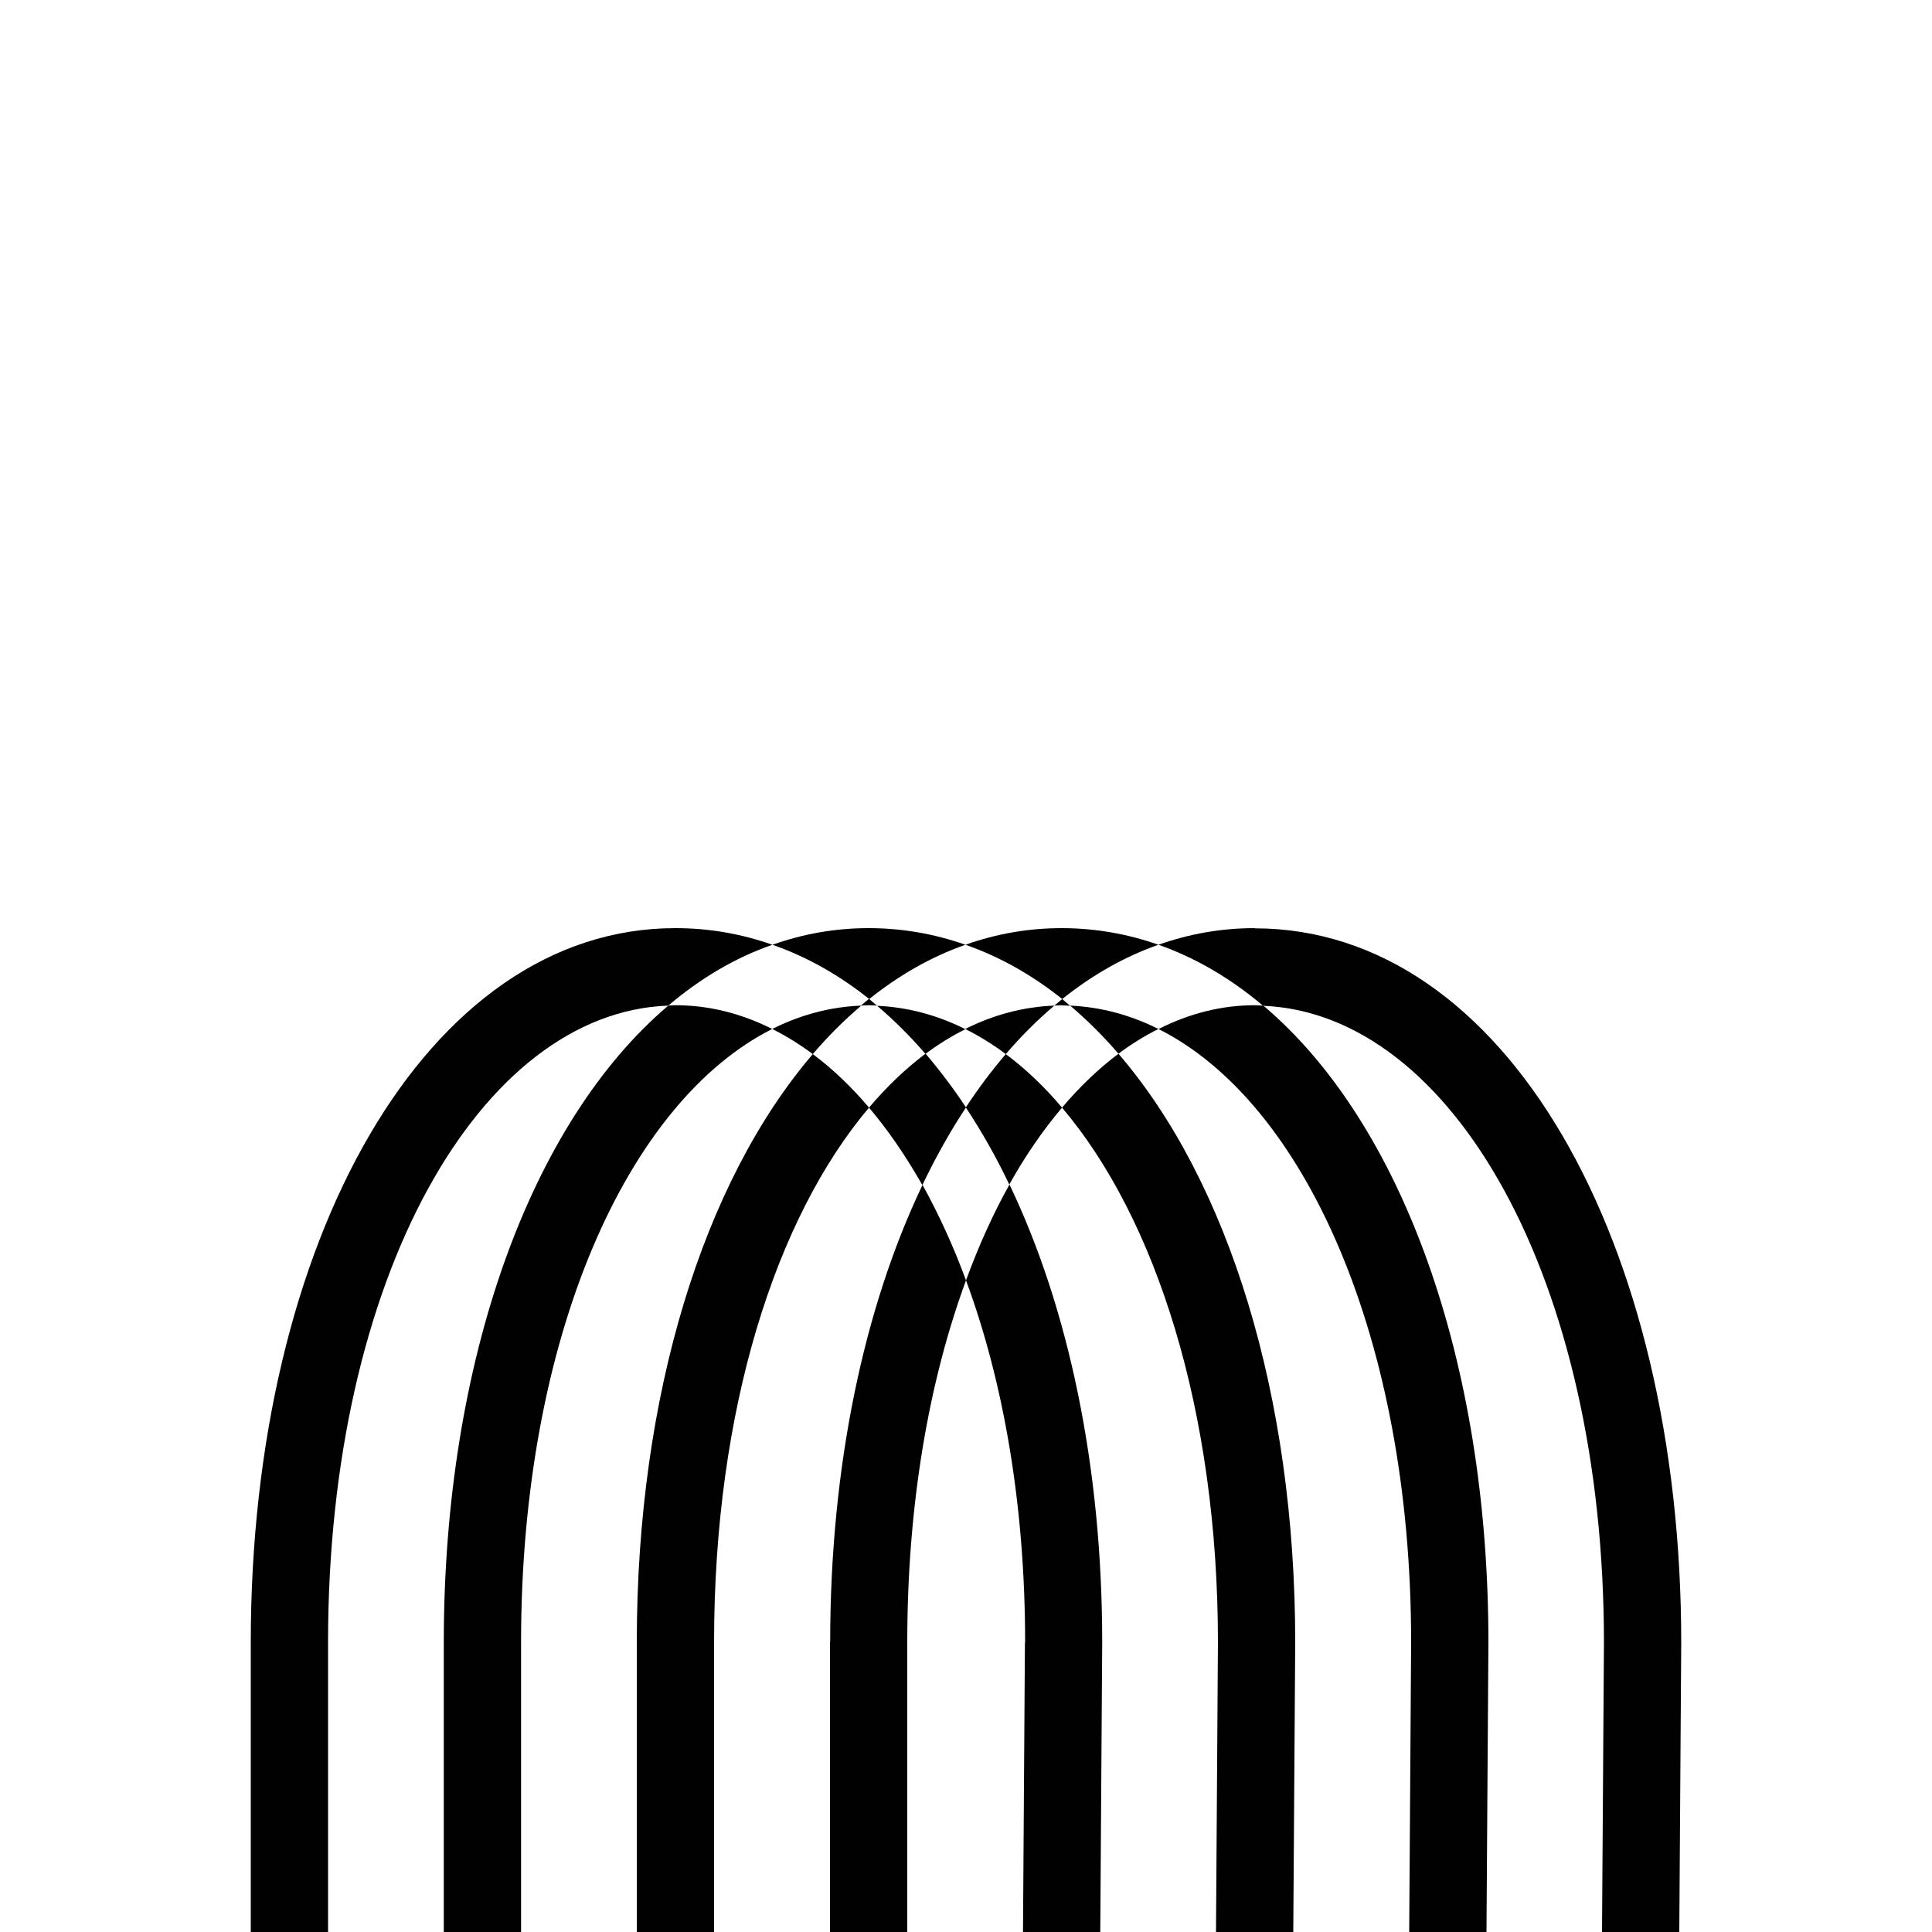
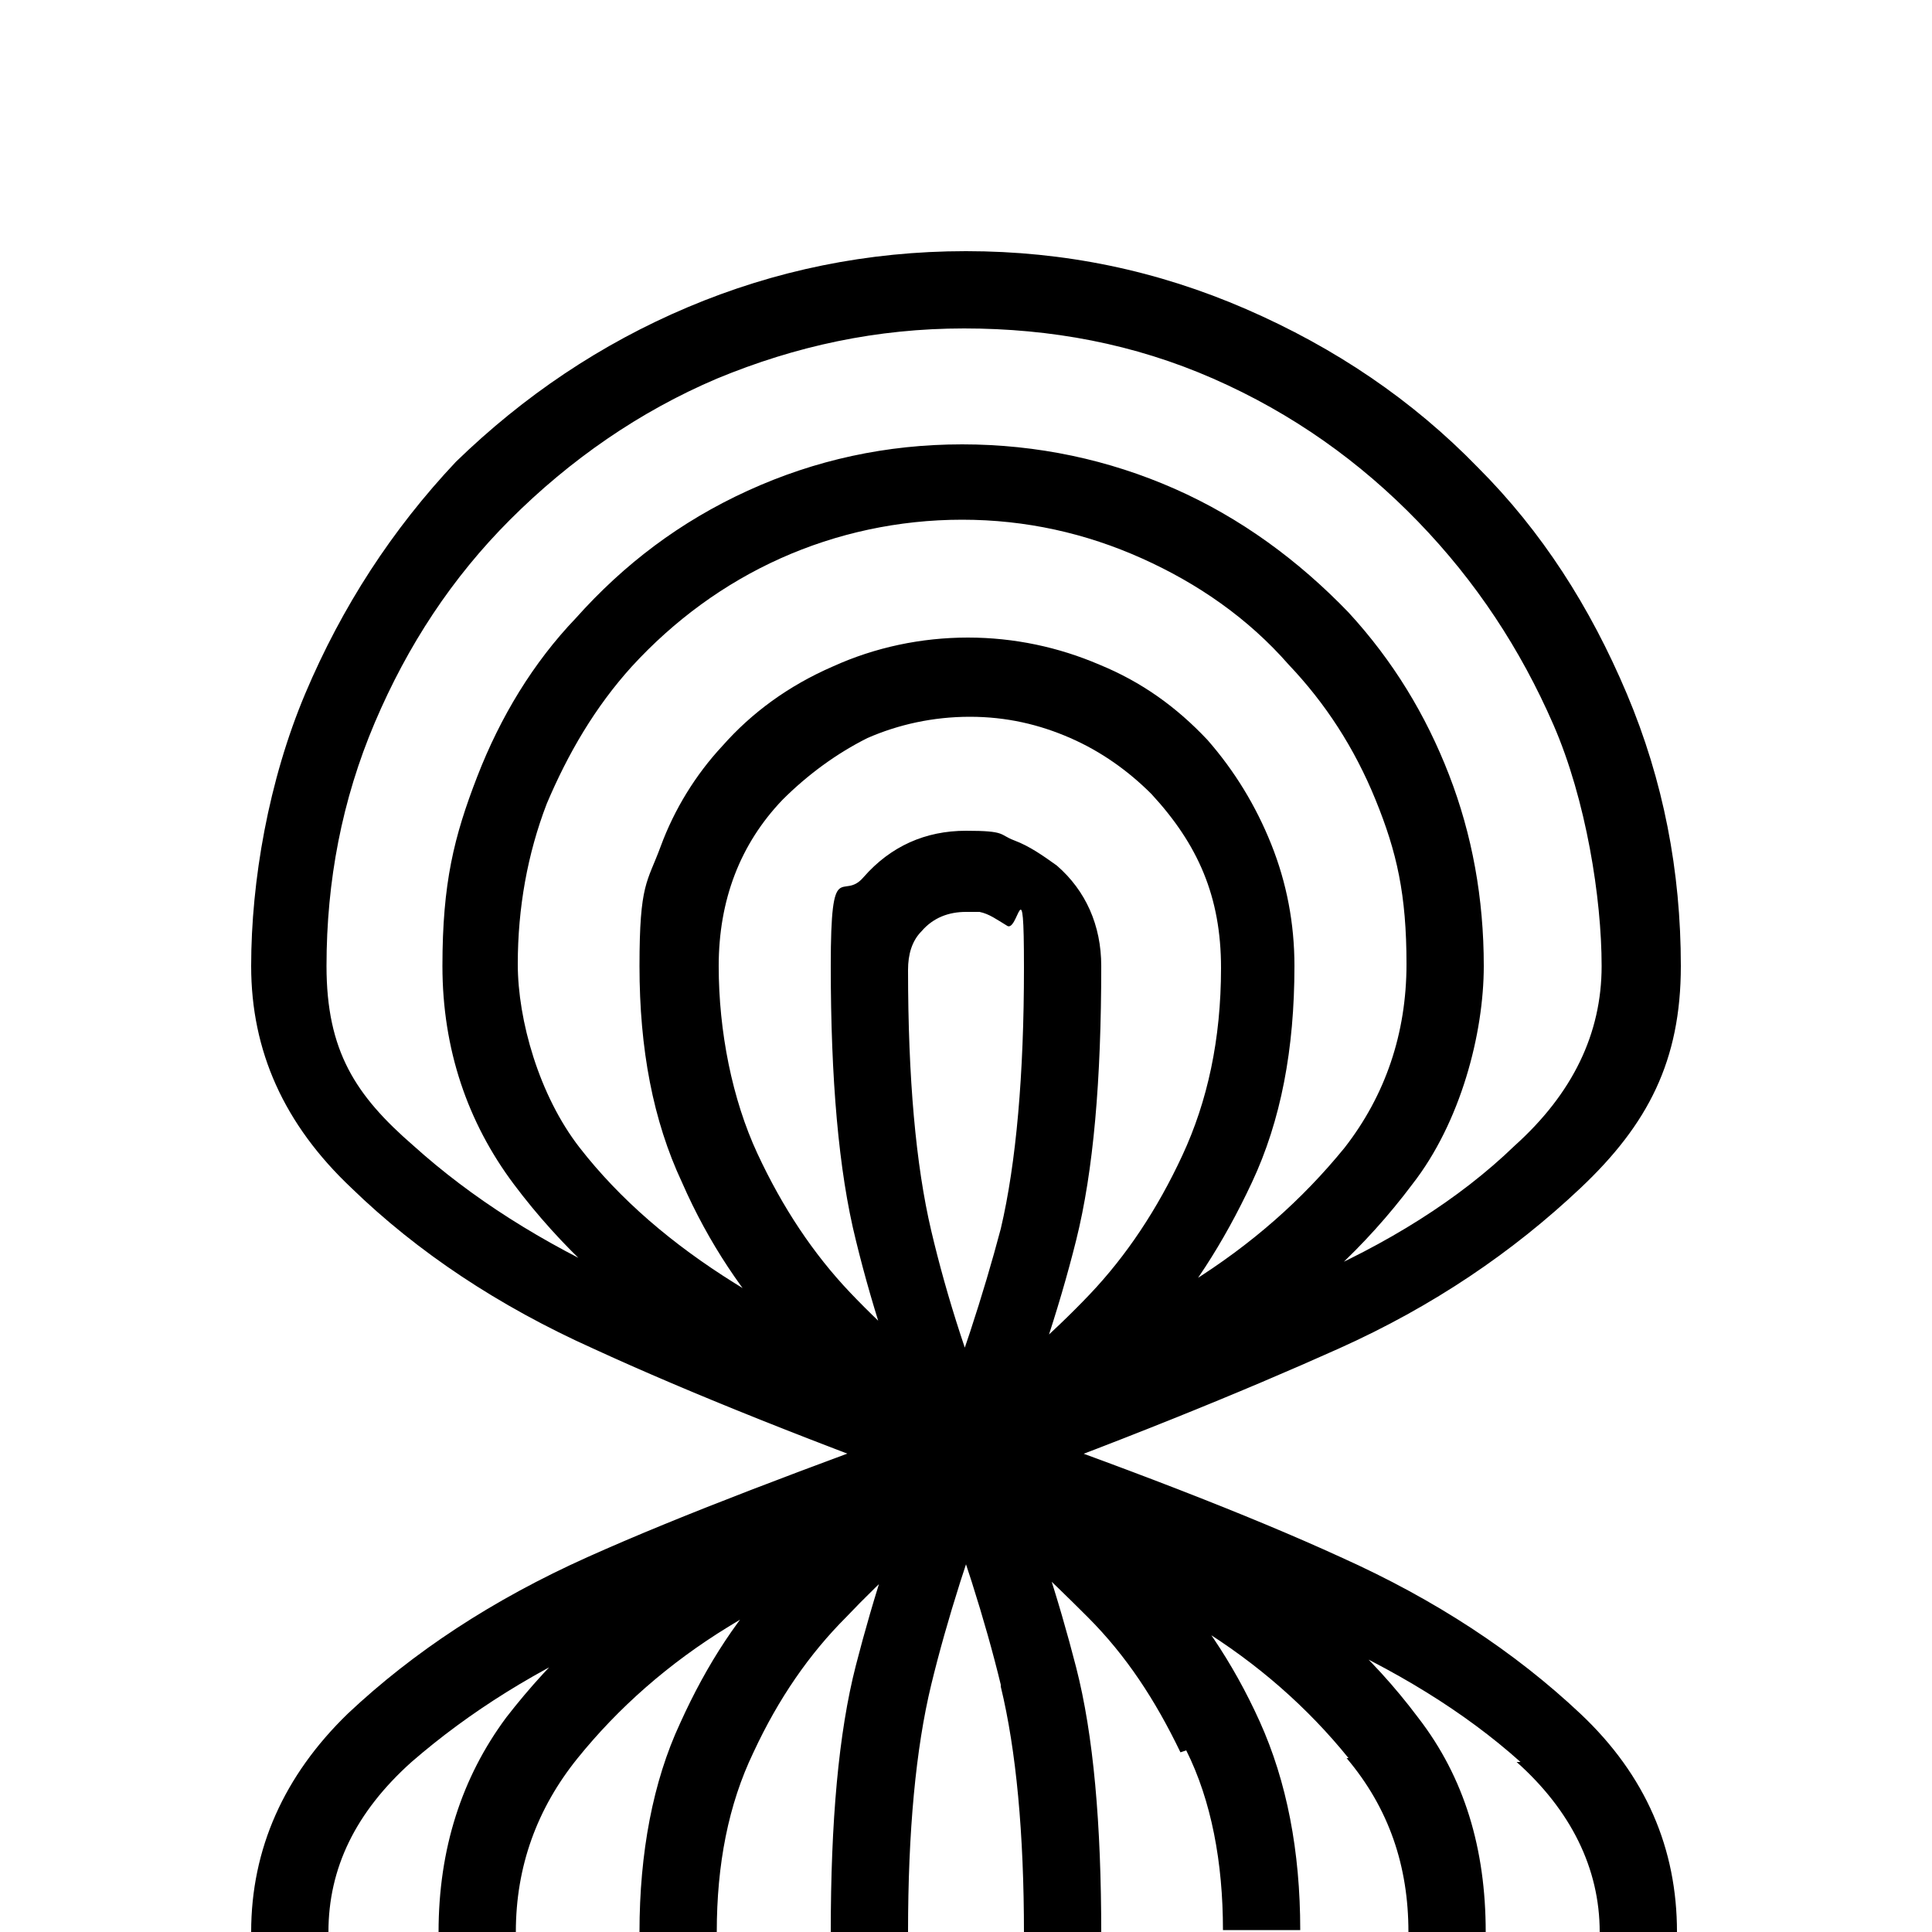
- <svg xmlns="http://www.w3.org/2000/svg" id="Layer_1" data-name="Layer 1" viewBox="0 0 100 100">
-   <defs>
-     <style>
-       .cls-1 {
-         fill: #010101;
-       }
-     </style>
-   </defs>
-   <path class="cls-1" d="M47.9,54.54c-1.02.77-2,1.7-2.92,2.79.99,1.17,1.91,2.51,2.76,4.01.69-1.44,1.44-2.78,2.26-4.02-.66-1-1.36-1.92-2.09-2.78Z" />
-   <path class="cls-1" d="M44.58,52.05c-1.59.06-3.14.47-4.61,1.21.72.36,1.42.79,2.1,1.3.79-.93,1.63-1.76,2.51-2.51Z" />
-   <path class="cls-1" d="M34.96,48.04c-12.89,0-21.98,16.19-21.98,36.97v14.99h4v-14.99c0-18.94,7.89-32.61,17.61-32.96,1.66-1.41,3.46-2.48,5.39-3.15-1.59-.56-3.27-.86-5.01-.86Z" />
-   <path class="cls-1" d="M53.05,85.01l-.1,14.99h4l.1-14.99c0-9.11-1.75-17.33-4.8-23.7-.84,1.5-1.59,3.16-2.25,4.96,1.93,5.22,3.06,11.62,3.06,18.74Z" />
-   <path class="cls-1" d="M49.97,48.9c-1.59-.56-3.27-.86-5.01-.86s-3.4.3-4.98.86c1.78.62,3.46,1.57,5.01,2.81,1.55-1.24,3.21-2.19,4.98-2.81Z" />
-   <path class="cls-1" d="M34.59,52.05c-7.13,6.05-11.62,18.37-11.62,32.96v14.99h4v-14.99c0-15.84,5.52-27.99,13-31.75-1.59-.8-3.27-1.23-5.01-1.23-.13,0-.25.01-.37.02Z" />
-   <path class="cls-1" d="M52.06,54.56c.79-.93,1.63-1.76,2.51-2.51-1.59.06-3.14.47-4.61,1.21.72.36,1.42.79,2.1,1.3Z" />
-   <path class="cls-1" d="M54.97,57.33c4.86,5.73,8.07,15.68,8.07,27.68l-.1,14.99h4l.1-14.99c0-12.81-3.46-23.86-9.15-30.47-1.02.77-2,1.7-2.92,2.79Z" />
-   <path class="cls-1" d="M45.4,52.06c.87.74,1.71,1.57,2.5,2.49.67-.5,1.36-.93,2.07-1.28-1.46-.73-2.99-1.14-4.57-1.21Z" />
-   <path class="cls-1" d="M59.96,53.26c7.55,3.78,13.08,15.99,13.08,31.75l-.1,14.99h4l.1-14.99c0-14.59-4.48-26.9-11.65-32.96-.15,0-.29-.02-.44-.02-1.73,0-3.4.43-4.98,1.23Z" />
-   <path class="cls-1" d="M42.07,54.56c-5.66,6.61-9.11,17.65-9.11,30.45v14.99h4v-14.99c0-12.05,3.19-21.97,8.02-27.68-.91-1.08-1.89-2.01-2.91-2.77Z" />
-   <path class="cls-1" d="M59.96,48.9c-1.59-.56-3.27-.86-5.01-.86s-3.4.3-4.98.86c1.78.62,3.46,1.57,5.01,2.81,1.55-1.24,3.21-2.19,4.98-2.81Z" />
-   <path class="cls-1" d="M44.58,52.05c.12,0,.25-.02.37-.02.15,0,.29.01.44.02-.14-.12-.27-.23-.41-.35-.14.11-.27.23-.41.34Z" />
-   <path class="cls-1" d="M64.94,48.04c-1.73,0-3.4.3-4.98.86,1.94.68,3.75,1.75,5.42,3.16,9.79.4,17.64,14.15,17.64,32.96l-.1,14.99h4l.1-14.99c0-20.78-9.09-36.97-22.08-36.97Z" />
-   <path class="cls-1" d="M52.06,54.56c-.73.85-1.42,1.77-2.07,2.76.81,1.23,1.57,2.56,2.25,3.99.83-1.49,1.75-2.82,2.73-3.98-.91-1.08-1.89-2.01-2.91-2.77Z" />
-   <path class="cls-1" d="M42.96,85.01v14.99h4v-14.99c0-7.14,1.12-13.52,3.04-18.74-.66-1.79-1.42-3.44-2.25-4.94-3.04,6.36-4.78,14.58-4.78,23.67Z" />
-   <path class="cls-1" d="M57.89,54.54c.67-.5,1.36-.93,2.07-1.28-1.46-.73-2.99-1.14-4.57-1.21.87.74,1.71,1.57,2.5,2.49Z" />
-   <path class="cls-1" d="M54.95,52.04c.15,0,.29.01.44.02-.14-.12-.27-.23-.41-.35-.14.11-.27.23-.41.34.12,0,.25-.02.37-.02Z" />
+ <svg xmlns="http://www.w3.org/2000/svg" id="Layer_1" version="1.1" viewBox="0 0 100 100">
+   <path d="M78.7,91.2c-2.9-2.6-6.5-4.8-10.8-6.7-4.3-1.9-10.1-4.2-17.4-6.8-8.3-3-14.8-5.6-19.8-7.9-4.9-2.2-9.1-5-12.5-8.3-3.5-3.3-5.2-7.1-5.2-11.5s.9-9.6,2.8-14.1c1.9-4.5,4.5-8.5,7.8-12,3.5-3.4,7.5-6.1,12-8,4.5-1.9,9.3-2.9,14.4-2.9s9.9,1,14.5,3c4.6,2,8.6,4.7,12,8.2,3.3,3.3,5.8,7.2,7.7,11.7,1.9,4.5,2.8,9.2,2.8,14.1s-1.7,8.2-5.2,11.5c-3.5,3.3-7.6,6.1-12.5,8.3-4.9,2.2-11.5,4.9-19.8,7.9-7.3,2.6-13.1,4.8-17.4,6.8-4.3,1.9-7.8,4.1-10.8,6.7-2.9,2.6-4.3,5.5-4.3,8.8h-4c0-4.3,1.7-8.1,5-11.3,3.4-3.2,7.5-5.9,12.4-8.1,4.9-2.2,11.3-4.6,19.3-7.5,7.4-2.6,13.3-4.9,17.7-6.8,4.4-1.9,8.1-4.2,11-7,3-2.7,4.5-5.8,4.5-9.3s-.8-8.6-2.5-12.5c-1.7-3.9-4-7.4-7-10.5-3-3.1-6.5-5.6-10.6-7.4-4.1-1.8-8.4-2.6-12.9-2.6s-8.7.9-12.8,2.6c-4,1.7-7.6,4.2-10.7,7.3-3,3-5.3,6.5-7,10.5-1.7,4-2.5,8.2-2.5,12.6s1.5,6.7,4.5,9.3c3,2.7,6.6,5,11,7,4.4,1.9,10.3,4.2,17.7,6.8,8,2.8,14.5,5.3,19.3,7.5,4.9,2.2,9,4.9,12.4,8.1,3.4,3.2,5,7,5,11.3h-4c0-3.3-1.5-6.3-4.3-8.8ZM69.8,91c-2.1-2.6-4.7-4.9-7.8-6.8-3.1-1.9-7.2-4.2-12.5-6.9-5.8-2.9-10.5-5.5-14-7.8-3.5-2.2-6.5-5-8.9-8.2-2.4-3.2-3.7-7-3.7-11.3s.6-6.7,1.8-9.8c1.2-3.1,2.9-5.9,5.1-8.2,2.5-2.8,5.4-5,8.9-6.6s7.2-2.4,11.1-2.4,7.6.8,11,2.3c3.4,1.5,6.4,3.7,9,6.4,2.3,2.5,4,5.3,5.2,8.4,1.2,3.1,1.8,6.4,1.8,9.9s-1.2,8.1-3.7,11.3c-2.4,3.2-5.4,6-8.9,8.2-3.5,2.2-8.2,4.8-14,7.8-5.3,2.7-9.4,5-12.5,6.9-3.1,1.9-5.7,4.2-7.8,6.8-2.1,2.6-3.2,5.6-3.2,9h-4c0-4.3,1.2-8,3.5-11.1,2.4-3.1,5.3-5.8,8.8-8,3.5-2.2,8.1-4.7,13.8-7.5,5.3-2.7,9.6-5,12.8-7,3.2-2,5.8-4.3,8-7,2.1-2.7,3.2-5.9,3.2-9.5s-.5-5.8-1.6-8.5c-1.1-2.7-2.6-5-4.5-7-2.1-2.4-4.7-4.2-7.6-5.5-2.9-1.3-6-2-9.3-2s-6.5.7-9.4,2c-2.9,1.3-5.5,3.2-7.7,5.6-1.9,2.1-3.3,4.5-4.4,7.1-1,2.6-1.5,5.4-1.5,8.3s1.1,6.8,3.2,9.5c2.1,2.7,4.8,5,8,7,3.2,2,7.4,4.3,12.8,7,5.7,2.9,10.3,5.4,13.8,7.5,3.5,2.2,6.4,4.8,8.8,8,2.4,3.1,3.5,6.8,3.5,11.1h-4c0-3.4-1-6.4-3.2-9ZM61.1,90.7c-1.3-2.7-2.8-5-4.8-7-1.9-1.9-4.4-4.3-7.6-7-3.5-2.9-6.2-5.4-8.2-7.5-2-2.2-3.8-4.8-5.2-8-1.5-3.2-2.2-6.9-2.2-11.2s.4-4.3,1.1-6.2c.7-1.9,1.8-3.7,3.2-5.2,1.5-1.7,3.4-3.1,5.7-4.1,2.2-1,4.6-1.5,7-1.5s4.7.5,6.8,1.4c2.2.9,4,2.2,5.6,3.9,1.4,1.6,2.5,3.4,3.3,5.4.8,2,1.2,4.1,1.2,6.3,0,4.3-.7,8-2.2,11.2-1.5,3.2-3.2,5.8-5.2,8-2,2.2-4.8,4.7-8.2,7.5-3.2,2.7-5.8,5.1-7.6,7-1.9,1.9-3.5,4.2-4.8,7-1.3,2.7-1.9,5.8-1.9,9.3h-4c0-4.1.7-7.8,2.1-10.8,1.4-3.1,3.1-5.7,5.2-7.8,2-2.1,4.8-4.6,8.2-7.4,3.3-2.7,5.9-5,7.8-7s3.5-4.4,4.8-7.2,2-6,2-9.7-1.2-6.4-3.6-9c-1.2-1.2-2.6-2.2-4.2-2.9-1.6-.7-3.3-1.1-5.2-1.1s-3.7.4-5.3,1.1c-1.6.8-3.1,1.9-4.4,3.2-2.2,2.3-3.3,5.2-3.3,8.6s.7,6.9,2,9.7,2.9,5.2,4.8,7.2,4.5,4.3,7.8,7c3.4,2.9,6.1,5.3,8.2,7.4,2,2.1,3.8,4.7,5.2,7.8,1.4,3.1,2.1,6.7,2.1,10.8h-4c0-3.5-.6-6.7-1.9-9.3ZM51.8,87.2c-.8-3.3-2-7.1-3.6-11.3-1.7-4.1-3-8-3.9-11.7-.9-3.6-1.3-8.4-1.3-14.2s.6-3.3,1.7-4.6c1.4-1.6,3.2-2.4,5.3-2.4s1.7.2,2.5.5c.8.3,1.5.8,2.2,1.3,1.5,1.3,2.3,3.1,2.3,5.2,0,5.9-.4,10.6-1.3,14.2-.9,3.6-2.2,7.5-3.9,11.7-1.6,4.2-2.8,8-3.6,11.3-.8,3.3-1.2,7.6-1.2,12.8h-4c0-5.7.4-10.3,1.3-13.8.9-3.5,2.1-7.3,3.8-11.4,1.6-4.1,2.8-7.8,3.7-11.2.8-3.4,1.2-8,1.2-13.5s-.3-1.7-.9-2.2c-.5-.3-.9-.6-1.4-.7-.1,0-.4,0-.7,0-.9,0-1.7.3-2.3,1-.5.5-.7,1.2-.7,2,0,5.6.4,10.1,1.2,13.5.8,3.4,2,7.2,3.7,11.2,1.7,4.1,2.9,7.9,3.8,11.4.9,3.5,1.3,8.1,1.3,13.8h-4c0-5.2-.4-9.5-1.2-12.8Z" />
</svg>
